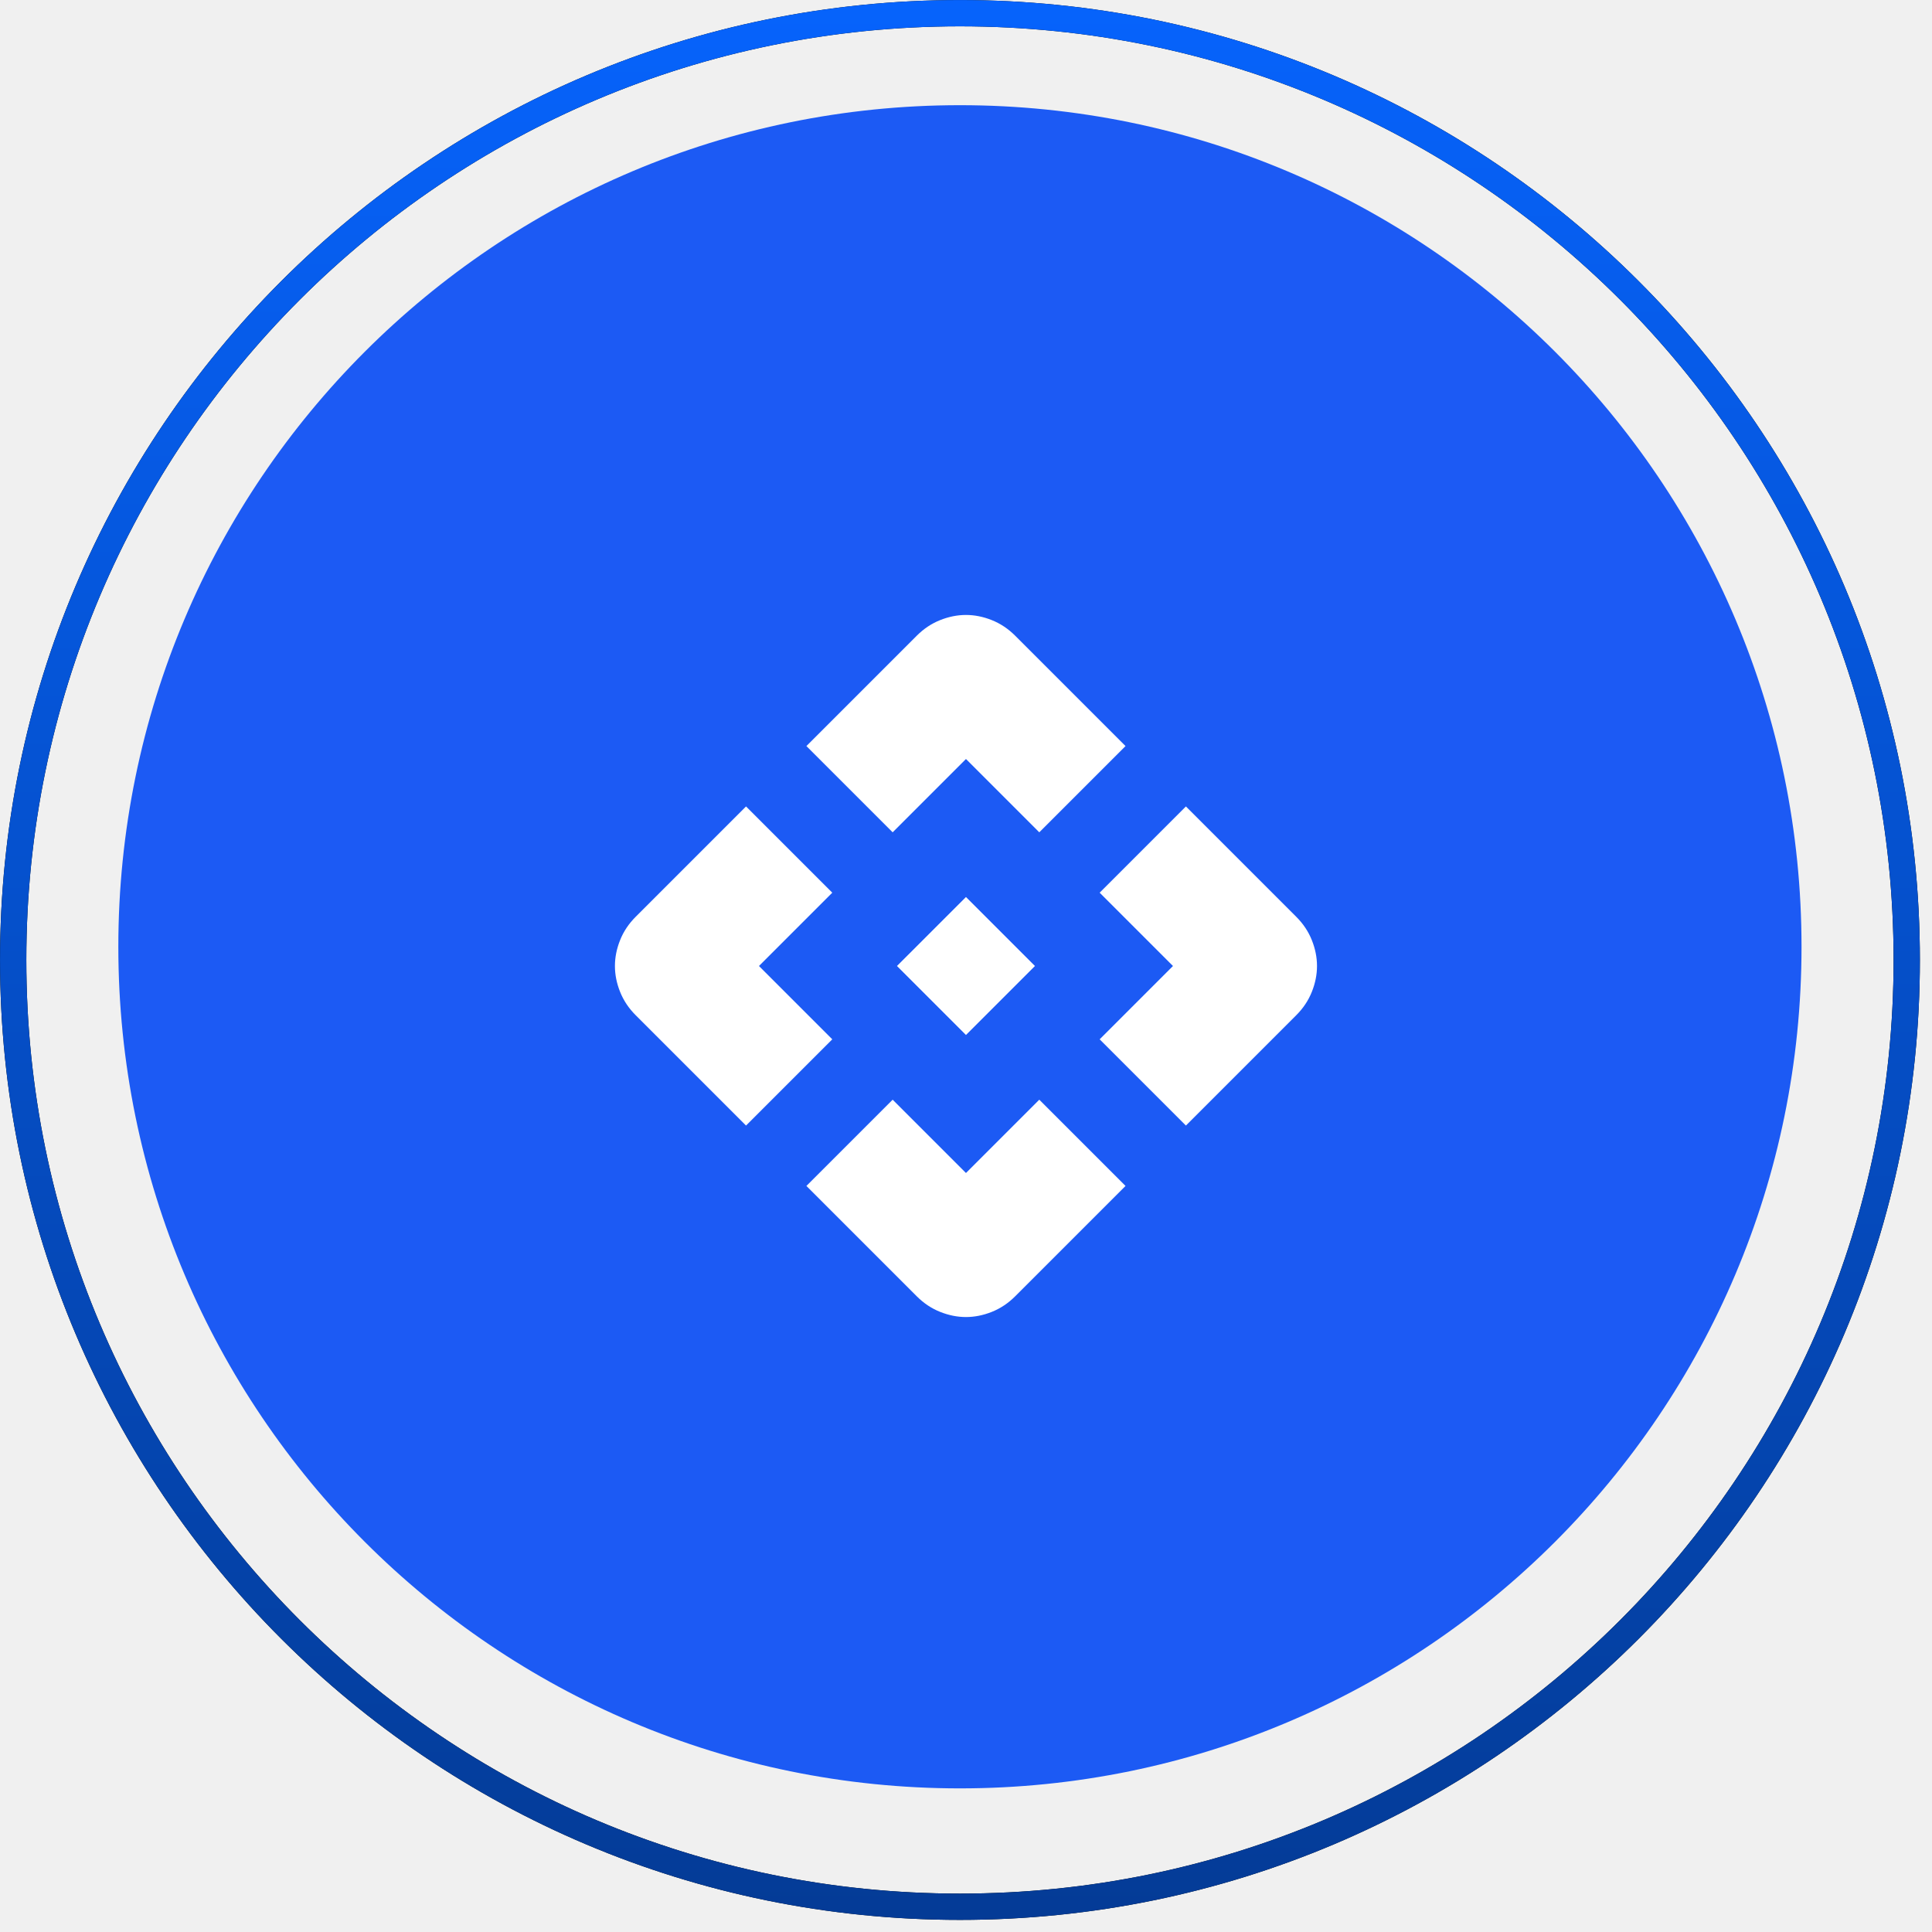
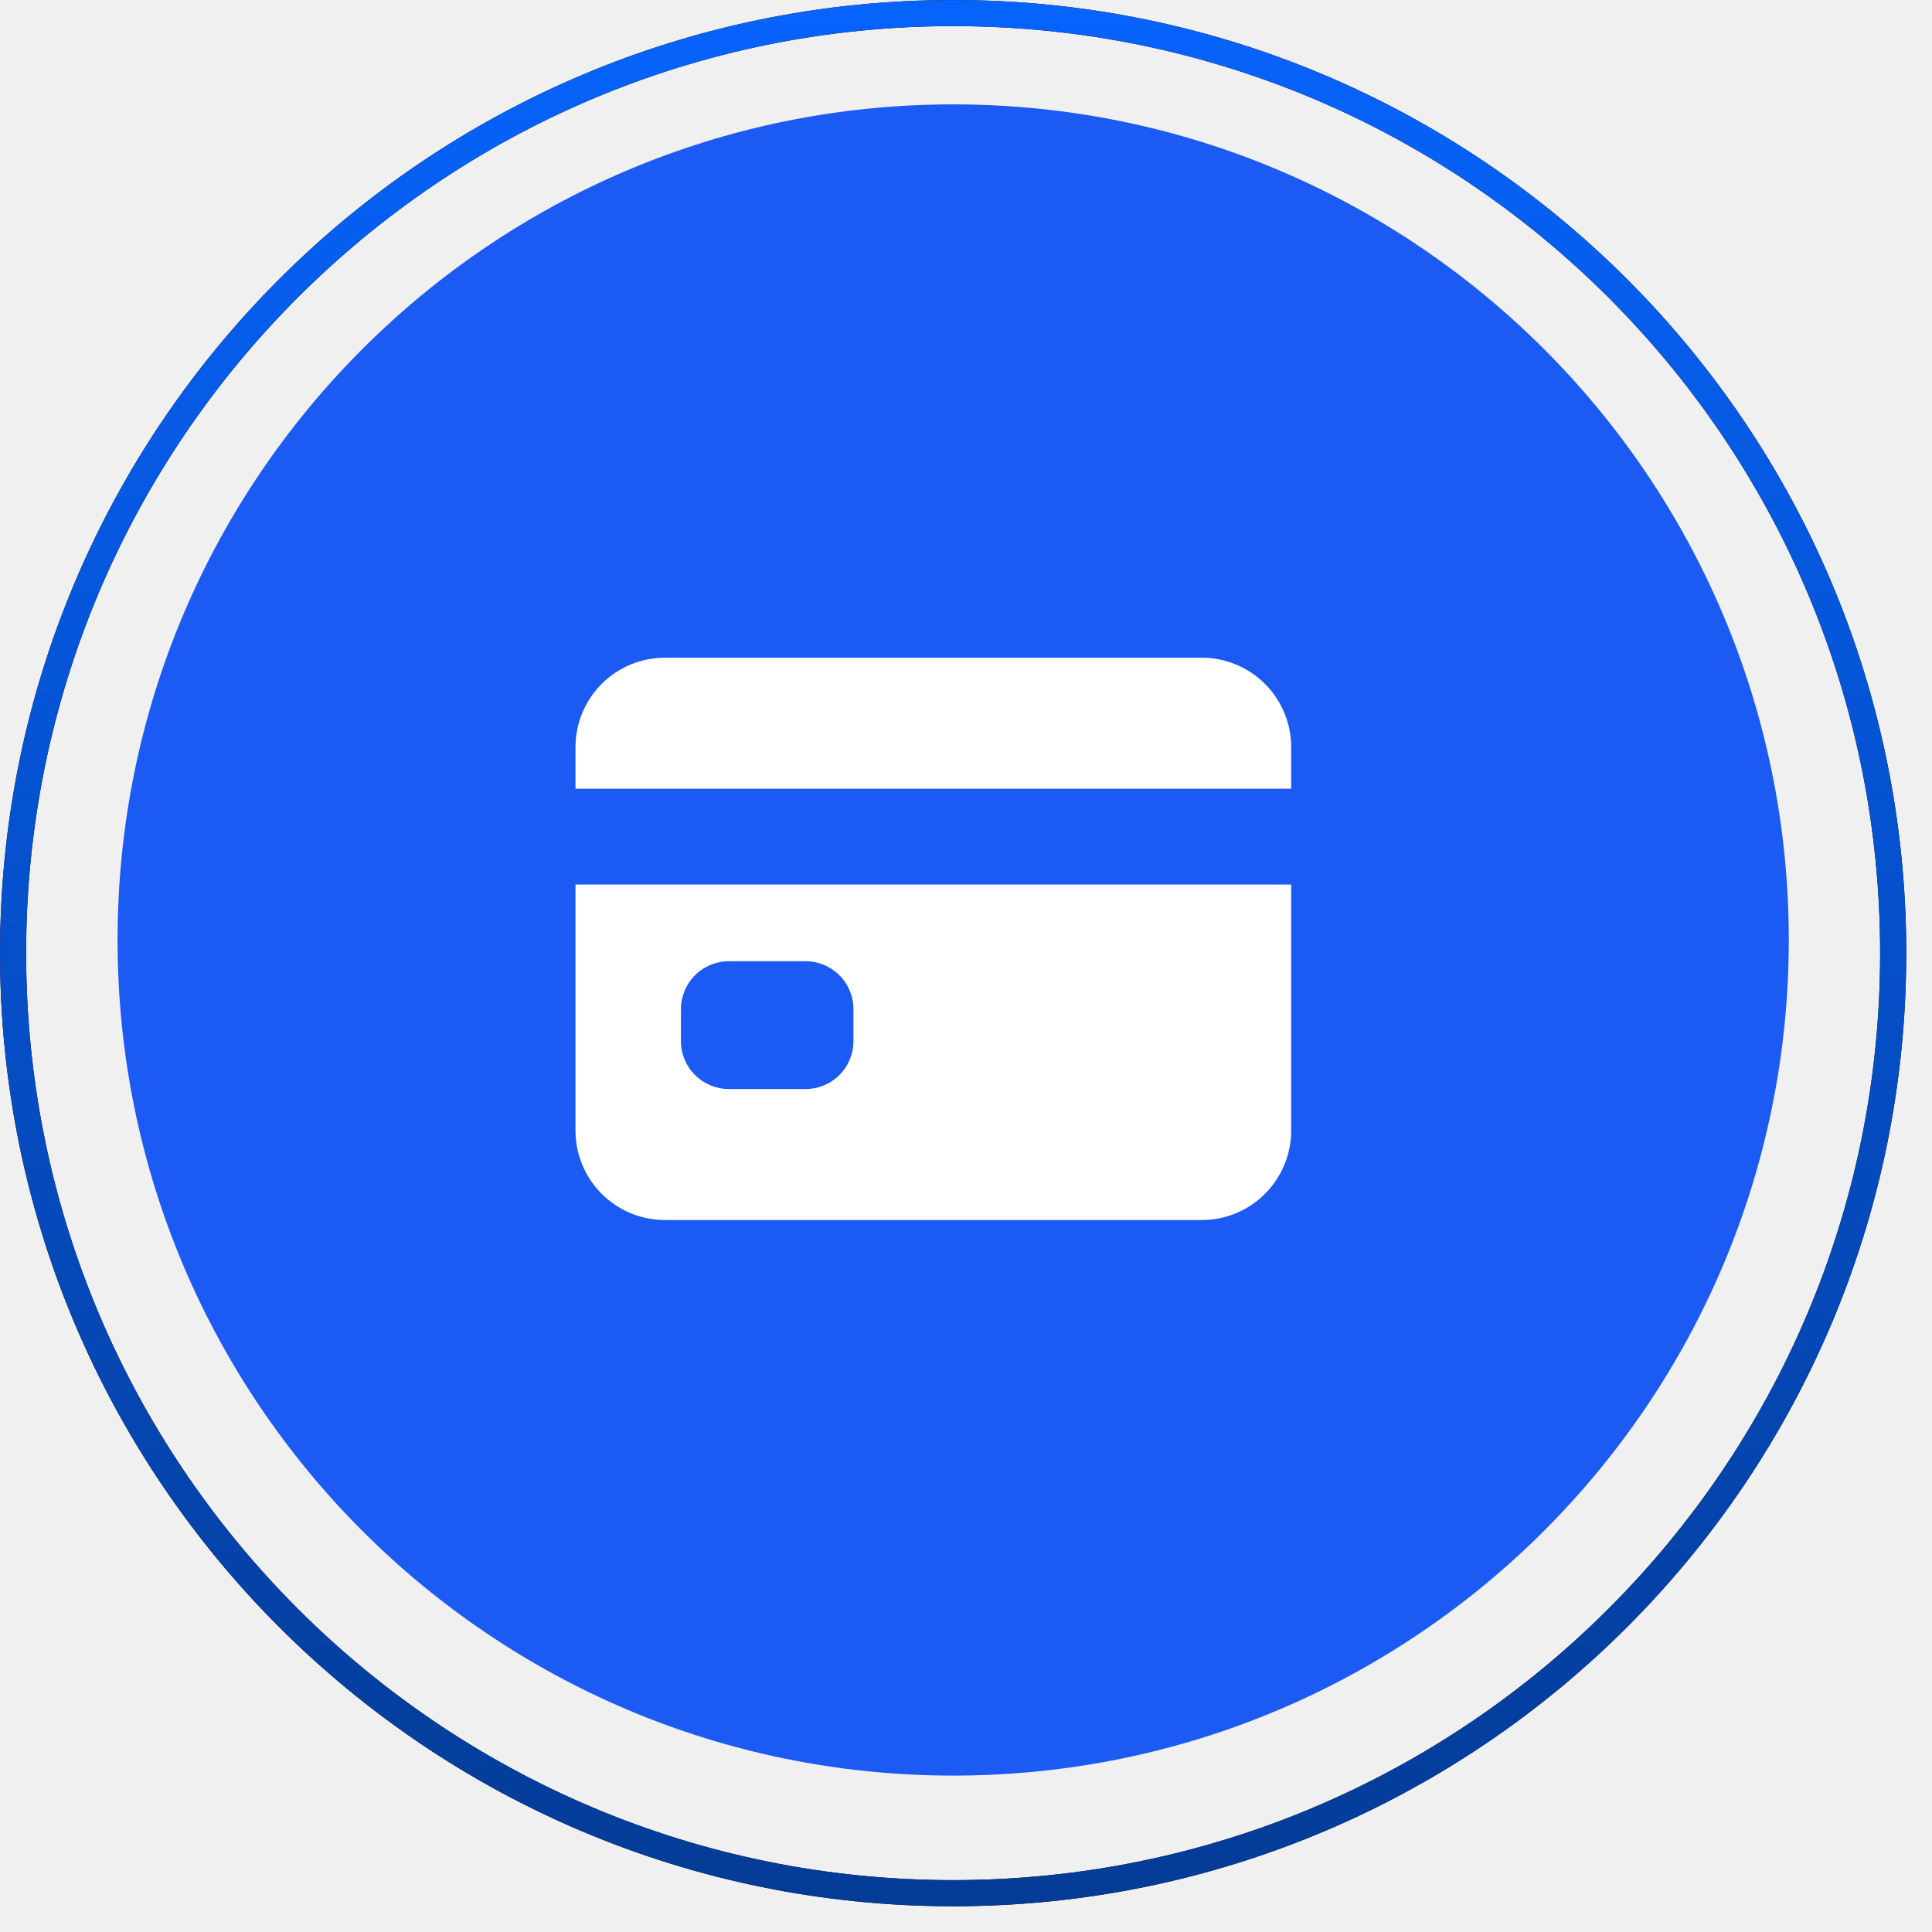
- <svg xmlns="http://www.w3.org/2000/svg" width="56" height="56" viewBox="0 0 56 56" fill="none">
-   <circle cx="27.824" cy="27.443" r="24.394" fill="#1C5AF4" />
-   <path d="M27.999 30L25.999 28L27.999 26L29.999 28L27.999 30ZM25.874 24.125L23.374 21.625L26.574 18.425C26.774 18.225 26.999 18.075 27.249 17.975C27.499 17.875 27.749 17.825 27.999 17.825C28.249 17.825 28.499 17.875 28.749 17.975C28.999 18.075 29.224 18.225 29.424 18.425L32.624 21.625L30.124 24.125L27.999 22L25.874 24.125ZM21.624 32.625L18.424 29.425C18.224 29.225 18.074 29 17.974 28.75C17.874 28.5 17.824 28.25 17.824 28C17.824 27.75 17.874 27.5 17.974 27.25C18.074 27 18.224 26.775 18.424 26.575L21.624 23.375L24.124 25.875L21.999 28L24.124 30.125L21.624 32.625ZM34.374 32.625L31.874 30.125L33.999 28L31.874 25.875L34.374 23.375L37.574 26.575C37.774 26.775 37.924 27 38.024 27.25C38.124 27.5 38.174 27.75 38.174 28C38.174 28.25 38.124 28.5 38.024 28.75C37.924 29 37.774 29.225 37.574 29.425L34.374 32.625ZM26.574 37.575L23.374 34.375L25.874 31.875L27.999 34L30.124 31.875L32.624 34.375L29.424 37.575C29.224 37.775 28.999 37.925 28.749 38.025C28.499 38.125 28.249 38.175 27.999 38.175C27.749 38.175 27.499 38.125 27.249 38.025C26.999 37.925 26.774 37.775 26.574 37.575Z" fill="white" />
-   <circle cx="27.825" cy="27.825" r="27.443" stroke="black" stroke-width="0.762" />
-   <circle cx="27.825" cy="27.825" r="27.443" stroke="url(#paint0_linear_56_19)" stroke-width="0.762" />
+ <svg xmlns="http://www.w3.org/2000/svg" width="47" height="47" viewBox="0 0 47 47" fill="none">
+   <circle cx="23.188" cy="22.867" r="20.328" fill="#1C5AF4" />
+   <circle cx="23.187" cy="23.187" r="22.869" stroke="black" stroke-width="0.635" />
+   <circle cx="23.187" cy="23.187" r="22.869" stroke="url(#paint0_linear_6728_46576)" stroke-width="0.635" />
+   <path d="M14 27.503C14 28.081 14.229 28.634 14.637 29.042C15.046 29.451 15.599 29.68 16.176 29.68H29.234C29.811 29.68 30.365 29.451 30.773 29.042C31.181 28.634 31.411 28.081 31.411 27.503V21.518H14V27.503ZM16.565 24.55C16.565 24.241 16.688 23.944 16.906 23.725C17.125 23.507 17.422 23.384 17.731 23.384H19.596C19.905 23.384 20.202 23.507 20.421 23.725C20.639 23.944 20.762 24.241 20.762 24.55V25.327C20.762 25.636 20.639 25.933 20.421 26.151C20.202 26.37 19.905 26.493 19.596 26.493H17.731C17.422 26.493 17.125 26.37 16.906 26.151C16.688 25.933 16.565 25.636 16.565 25.327V24.55ZM29.234 16H16.176C15.599 16 15.046 16.229 14.637 16.637C14.229 17.046 14 17.599 14 18.176V19.187H31.411V18.176C31.411 17.599 31.181 17.046 30.773 16.637C30.365 16.229 29.811 16 29.234 16Z" fill="white" />
  <defs>
-     <linearGradient id="paint0_linear_56_19" x1="27.825" y1="0" x2="27.825" y2="55.649" gradientUnits="userSpaceOnUse">
+     <linearGradient id="paint0_linear_6728_46576" x1="23.187" y1="0" x2="23.187" y2="46.374" gradientUnits="userSpaceOnUse">
      <stop stop-color="#0663FC" />
      <stop offset="1" stop-color="#043B96" />
    </linearGradient>
  </defs>
</svg>
